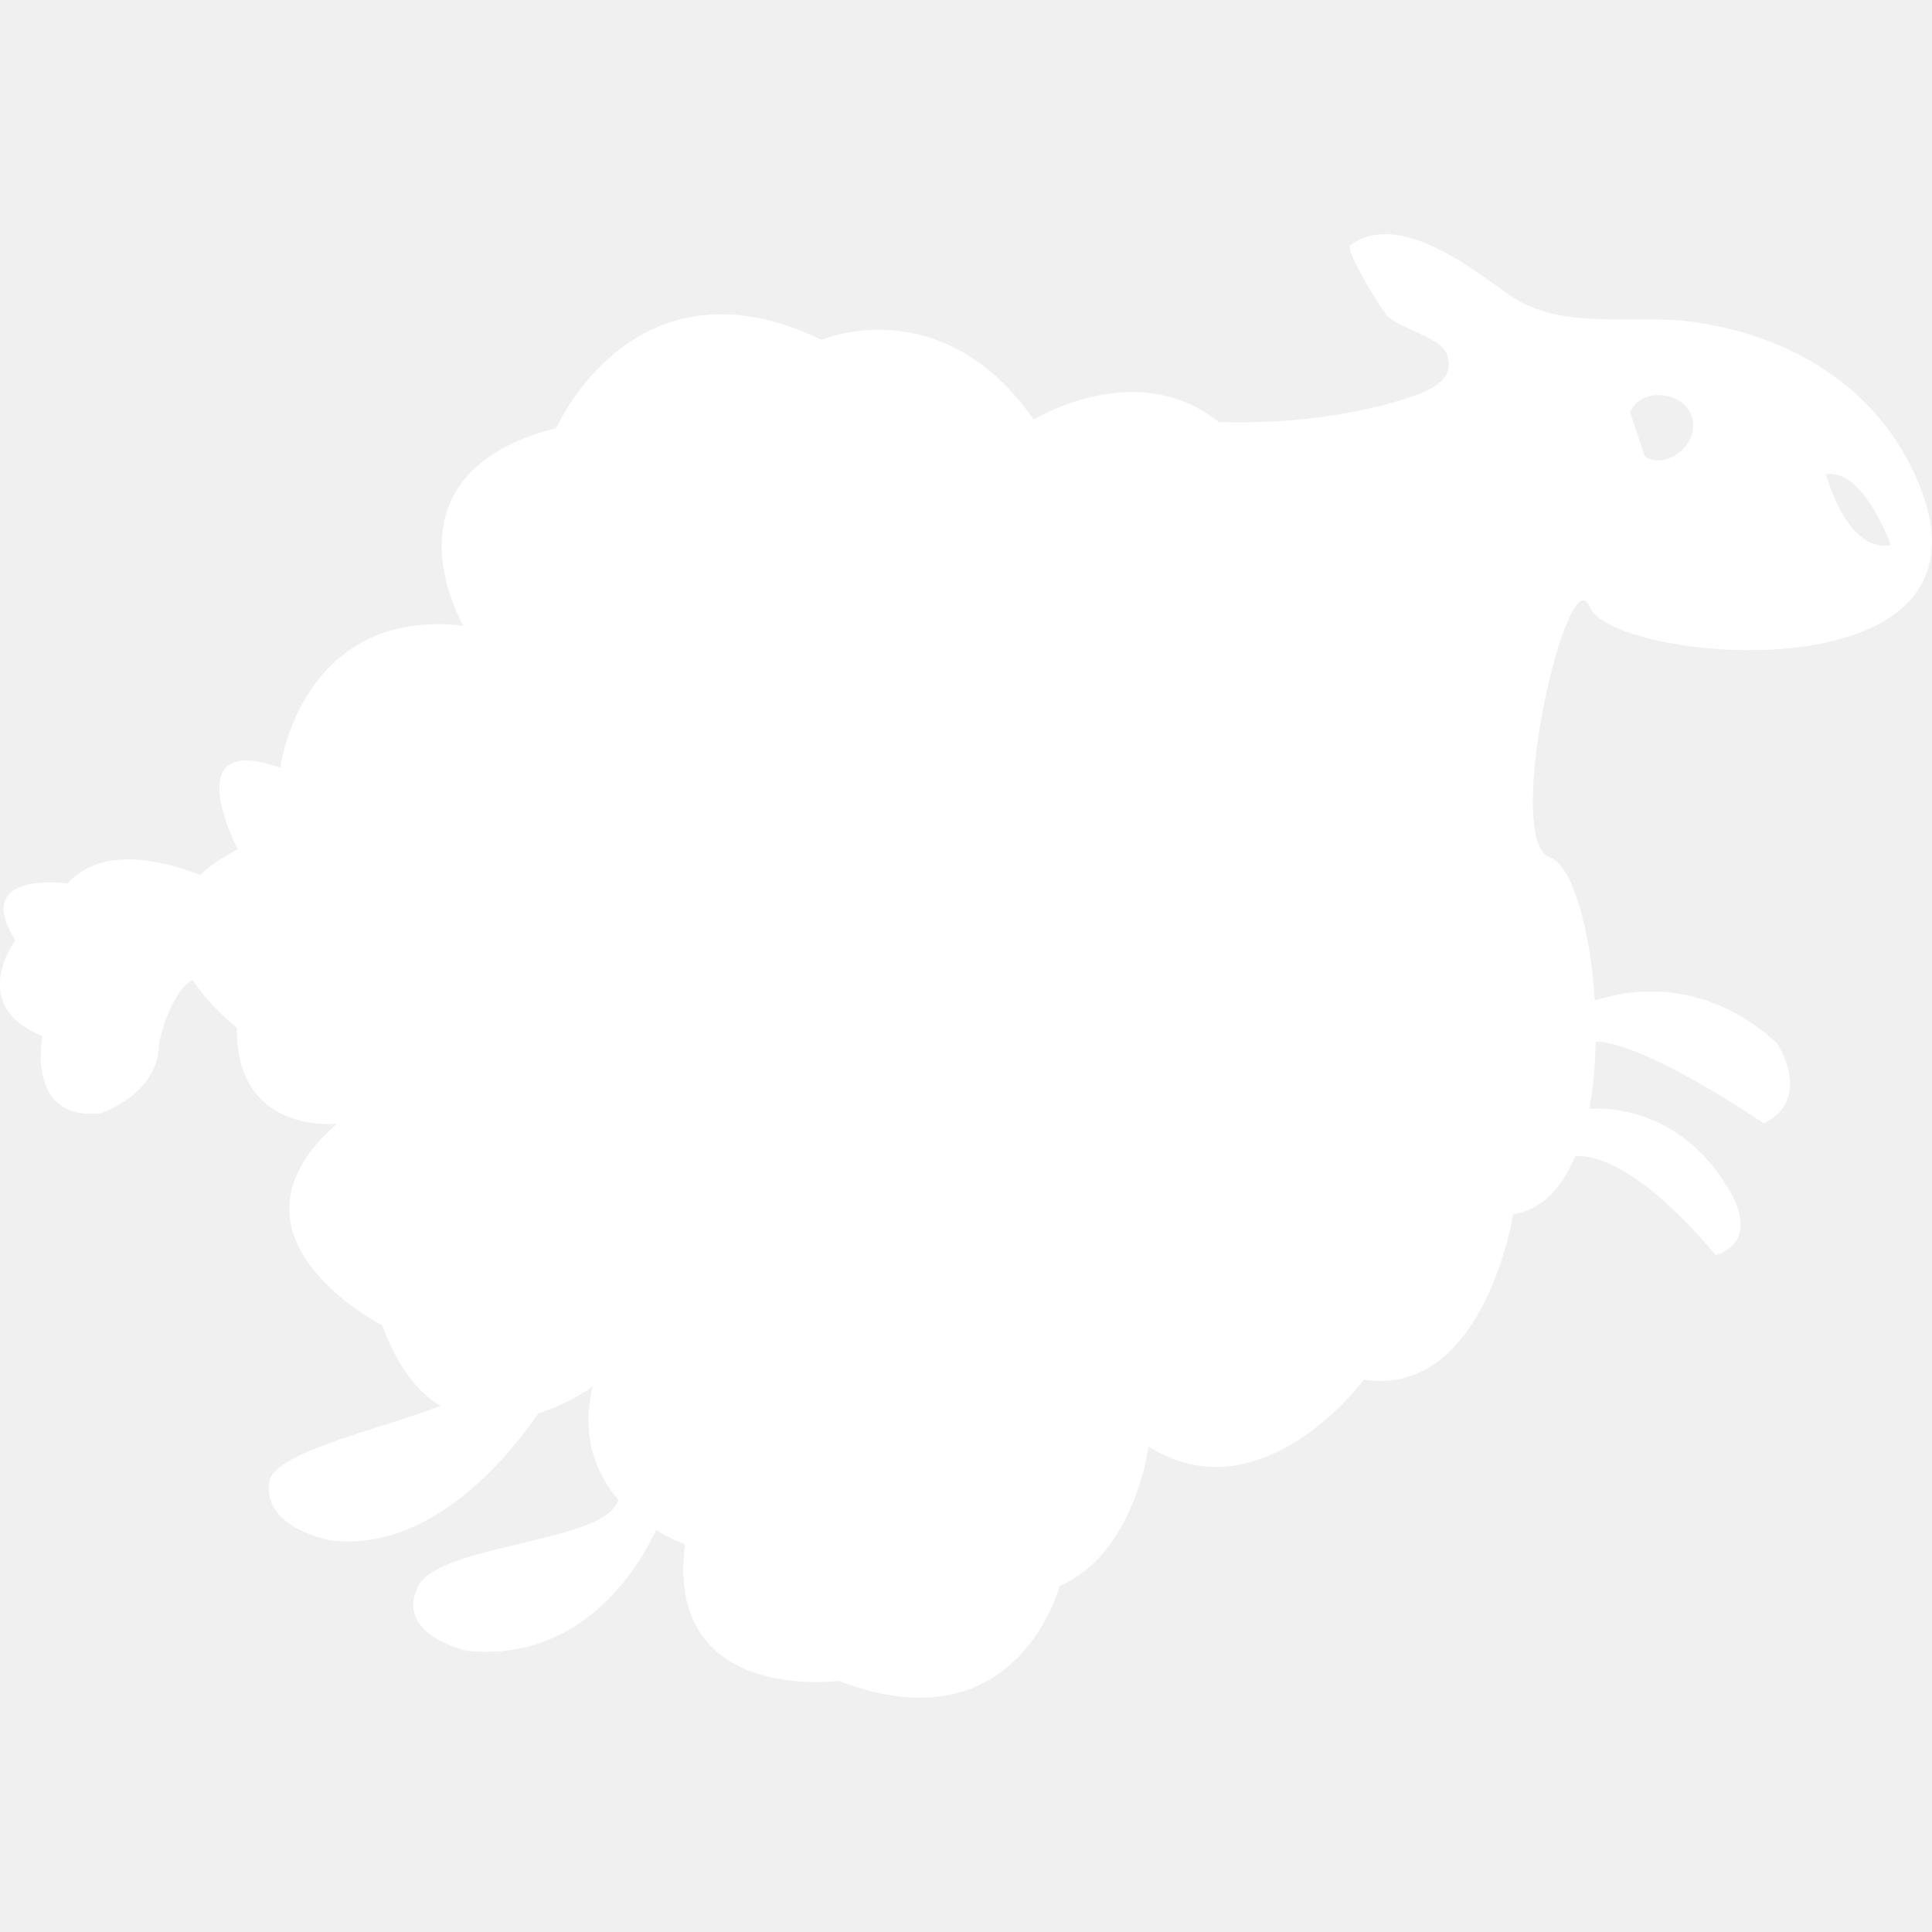
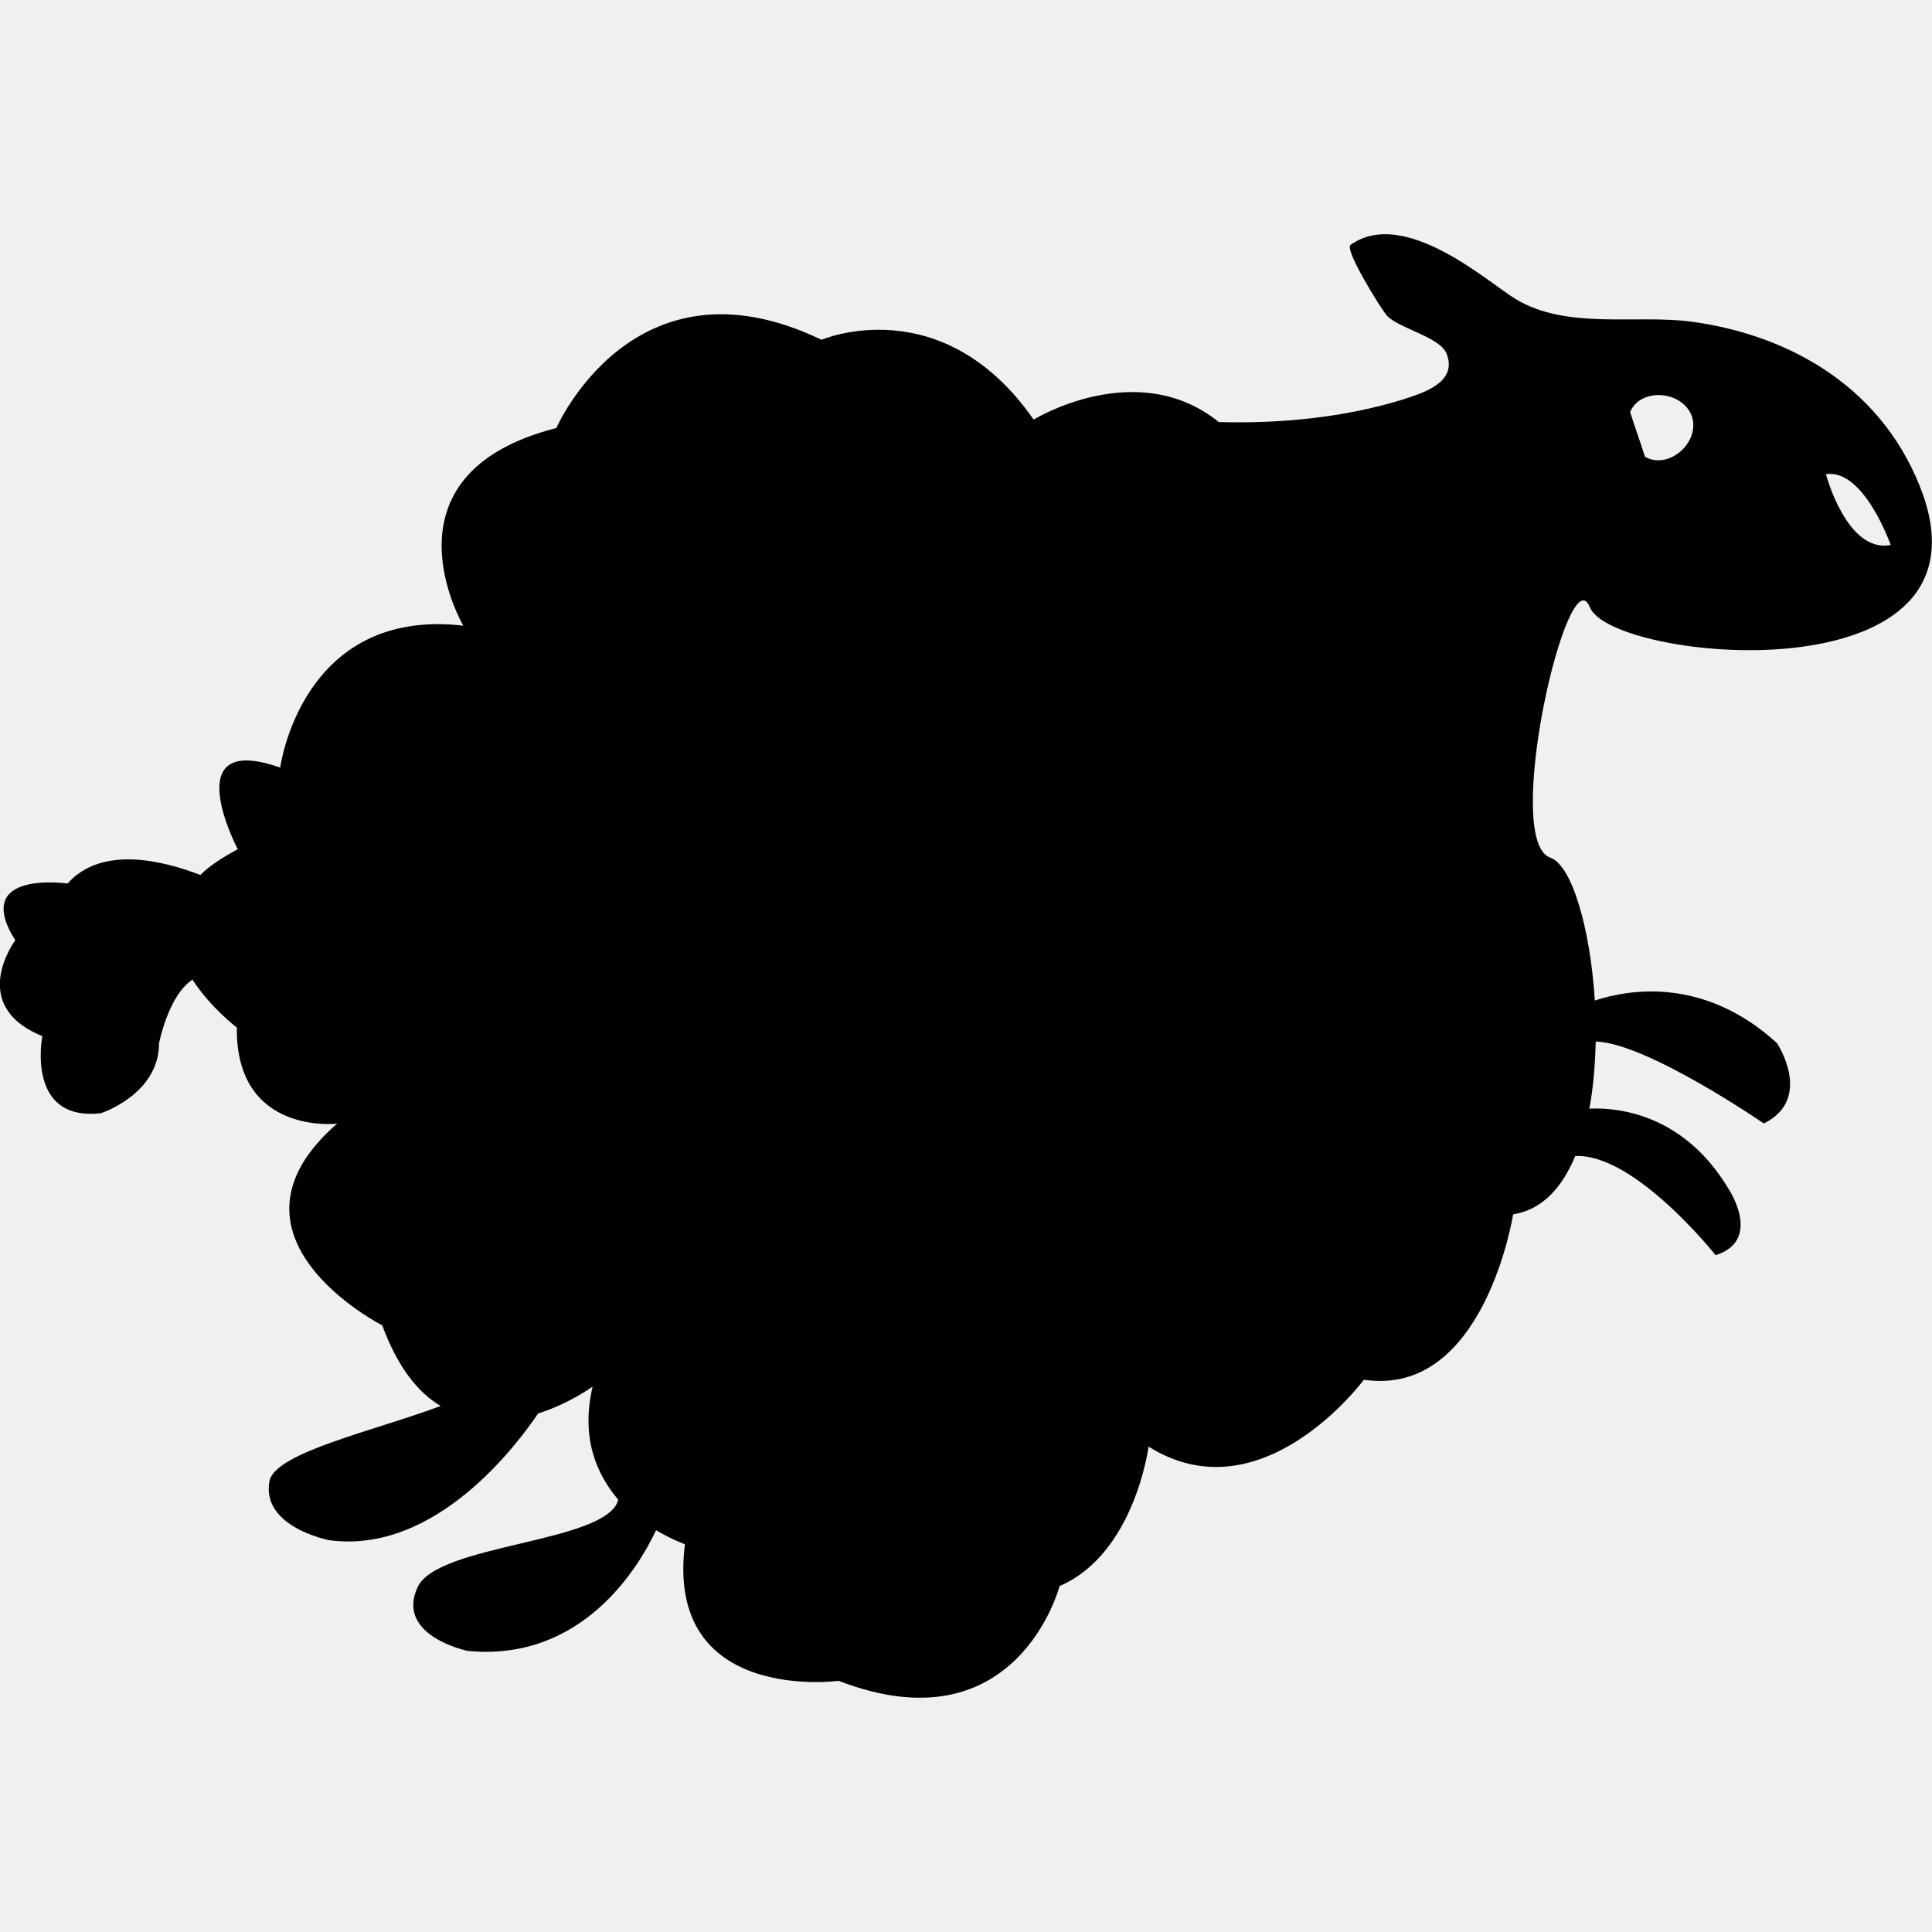
- <svg xmlns="http://www.w3.org/2000/svg" id="svg2" version="1.1" xml:space="preserve" height="48" width="48" enable-background="new 0 0 1000 1000" viewBox="0 0 48 48">
+ <svg xmlns="http://www.w3.org/2000/svg" id="svg2" version="1.1" xml:space="preserve" height="40" width="40" enable-background="new 0 0 1000 1000" viewBox="0 0 48 48">
  <g id="layer1" transform="translate(-112.1 -281.07)">
-     <path id="path28" fill="#fff" d="m154.11 289.06c-1.368-0.179-3.084 0.208-4.354-0.56-0.679-0.409-2.758-2.296-4.101-1.347-0.169 0.116 0.804 1.668 0.915 1.774 0.333 0.317 1.294 0.517 1.468 0.923 0.299 0.747-0.644 0.998-1.103 1.152-1.431 0.439-3.026 0.598-4.554 0.554-2.039-1.641-4.6-0.061-4.6-0.061-2.278-3.268-5.271-1.983-5.271-1.983-4.662-2.245-6.587 2.192-6.587 2.192-4.517 1.151-2.313 4.91-2.313 4.91-4.027-0.46-4.548 3.527-4.548 3.527-2.604-0.918-1.055 2.028-1.055 2.028-0.391 0.211-0.699 0.41-0.929 0.639-0.916-0.351-2.443-0.746-3.3 0.213 0 0-2.403-0.347-1.298 1.411 0 0-1.211 1.614 0.672 2.381 0 0-0.421 2.128 1.456 1.914 0 0 1.441-0.465 1.443-1.736 0 0 0.232-1.194 0.831-1.582 0.455 0.702 1.102 1.19 1.102 1.19-0.03 2.683 2.491 2.388 2.491 2.388-3.217 2.803 1.122 5.011 1.122 5.011 0.381 1.04 0.893 1.674 1.451 2.003-1.639 0.616-4.121 1.156-4.253 1.869-0.211 1.141 1.482 1.465 1.482 1.465 2.672 0.363 4.709-2.437 5.192-3.147 0.789-0.251 1.354-0.669 1.354-0.669-0.3 1.289 0.107 2.186 0.638 2.812-0.279 1.083-4.522 1.087-4.992 2.186-0.538 1.194 1.242 1.568 1.242 1.568 2.857 0.284 4.266-2.093 4.688-2.997 0.409 0.24 0.718 0.348 0.718 0.348-0.502 3.979 3.82 3.394 3.82 3.394 4.431 1.709 5.488-2.355 5.488-2.355 1.866-0.801 2.211-3.465 2.211-3.465 2.816 1.768 5.349-1.661 5.349-1.661 2.992 0.445 3.708-4.108 3.708-4.108 0.737-0.119 1.22-0.677 1.544-1.45 1.481-0.067 3.487 2.464 3.487 2.464 1.175-0.373 0.321-1.648 0.321-1.648-1.083-1.811-2.665-2.029-3.46-1.994 0.103-0.526 0.145-1.091 0.16-1.666 1.26 0.028 4.178 2.036 4.178 2.036 1.243-0.621 0.324-1.999 0.324-1.999-1.796-1.636-3.642-1.347-4.524-1.056-0.112-1.79-0.569-3.366-1.108-3.551-1.21-0.422 0.45-7.568 0.984-6.221 0.534 1.346 10.019 2.287 8.287-2.769-0.944-2.658-3.289-3.993-5.774-4.327zm-1.142 3.357c-0.114-0.367-0.254-0.744-0.368-1.111 0.261-0.615 1.301-0.537 1.534 0.107 0.214 0.652-0.583 1.344-1.167 1.004zm6.106 2.194c-1.093 0.207-1.609-1.76-1.609-1.76 0.945-0.143 1.609 1.76 1.609 1.76z" />
+     <path id="path28" fill="#000" d="m154.11 289.06c-1.368-0.179-3.084 0.208-4.354-0.56-0.679-0.409-2.758-2.296-4.101-1.347-0.169 0.116 0.804 1.668 0.915 1.774 0.333 0.317 1.294 0.517 1.468 0.923 0.299 0.747-0.644 0.998-1.103 1.152-1.431 0.439-3.026 0.598-4.554 0.554-2.039-1.641-4.6-0.061-4.6-0.061-2.278-3.268-5.271-1.983-5.271-1.983-4.662-2.245-6.587 2.192-6.587 2.192-4.517 1.151-2.313 4.91-2.313 4.91-4.027-0.46-4.548 3.527-4.548 3.527-2.604-0.918-1.055 2.028-1.055 2.028-0.391 0.211-0.699 0.41-0.929 0.639-0.916-0.351-2.443-0.746-3.3 0.213 0 0-2.403-0.347-1.298 1.411 0 0-1.211 1.614 0.672 2.381 0 0-0.421 2.128 1.456 1.914 0 0 1.441-0.465 1.443-1.736 0 0 0.232-1.194 0.831-1.582 0.455 0.702 1.102 1.19 1.102 1.19-0.03 2.683 2.491 2.388 2.491 2.388-3.217 2.803 1.122 5.011 1.122 5.011 0.381 1.04 0.893 1.674 1.451 2.003-1.639 0.616-4.121 1.156-4.253 1.869-0.211 1.141 1.482 1.465 1.482 1.465 2.672 0.363 4.709-2.437 5.192-3.147 0.789-0.251 1.354-0.669 1.354-0.669-0.3 1.289 0.107 2.186 0.638 2.812-0.279 1.083-4.522 1.087-4.992 2.186-0.538 1.194 1.242 1.568 1.242 1.568 2.857 0.284 4.266-2.093 4.688-2.997 0.409 0.24 0.718 0.348 0.718 0.348-0.502 3.979 3.82 3.394 3.82 3.394 4.431 1.709 5.488-2.355 5.488-2.355 1.866-0.801 2.211-3.465 2.211-3.465 2.816 1.768 5.349-1.661 5.349-1.661 2.992 0.445 3.708-4.108 3.708-4.108 0.737-0.119 1.22-0.677 1.544-1.45 1.481-0.067 3.487 2.464 3.487 2.464 1.175-0.373 0.321-1.648 0.321-1.648-1.083-1.811-2.665-2.029-3.46-1.994 0.103-0.526 0.145-1.091 0.16-1.666 1.26 0.028 4.178 2.036 4.178 2.036 1.243-0.621 0.324-1.999 0.324-1.999-1.796-1.636-3.642-1.347-4.524-1.056-0.112-1.79-0.569-3.366-1.108-3.551-1.21-0.422 0.45-7.568 0.984-6.221 0.534 1.346 10.019 2.287 8.287-2.769-0.944-2.658-3.289-3.993-5.774-4.327zm-1.142 3.357c-0.114-0.367-0.254-0.744-0.368-1.111 0.261-0.615 1.301-0.537 1.534 0.107 0.214 0.652-0.583 1.344-1.167 1.004zm6.106 2.194c-1.093 0.207-1.609-1.76-1.609-1.76 0.945-0.143 1.609 1.76 1.609 1.76z" />
  </g>
</svg>
